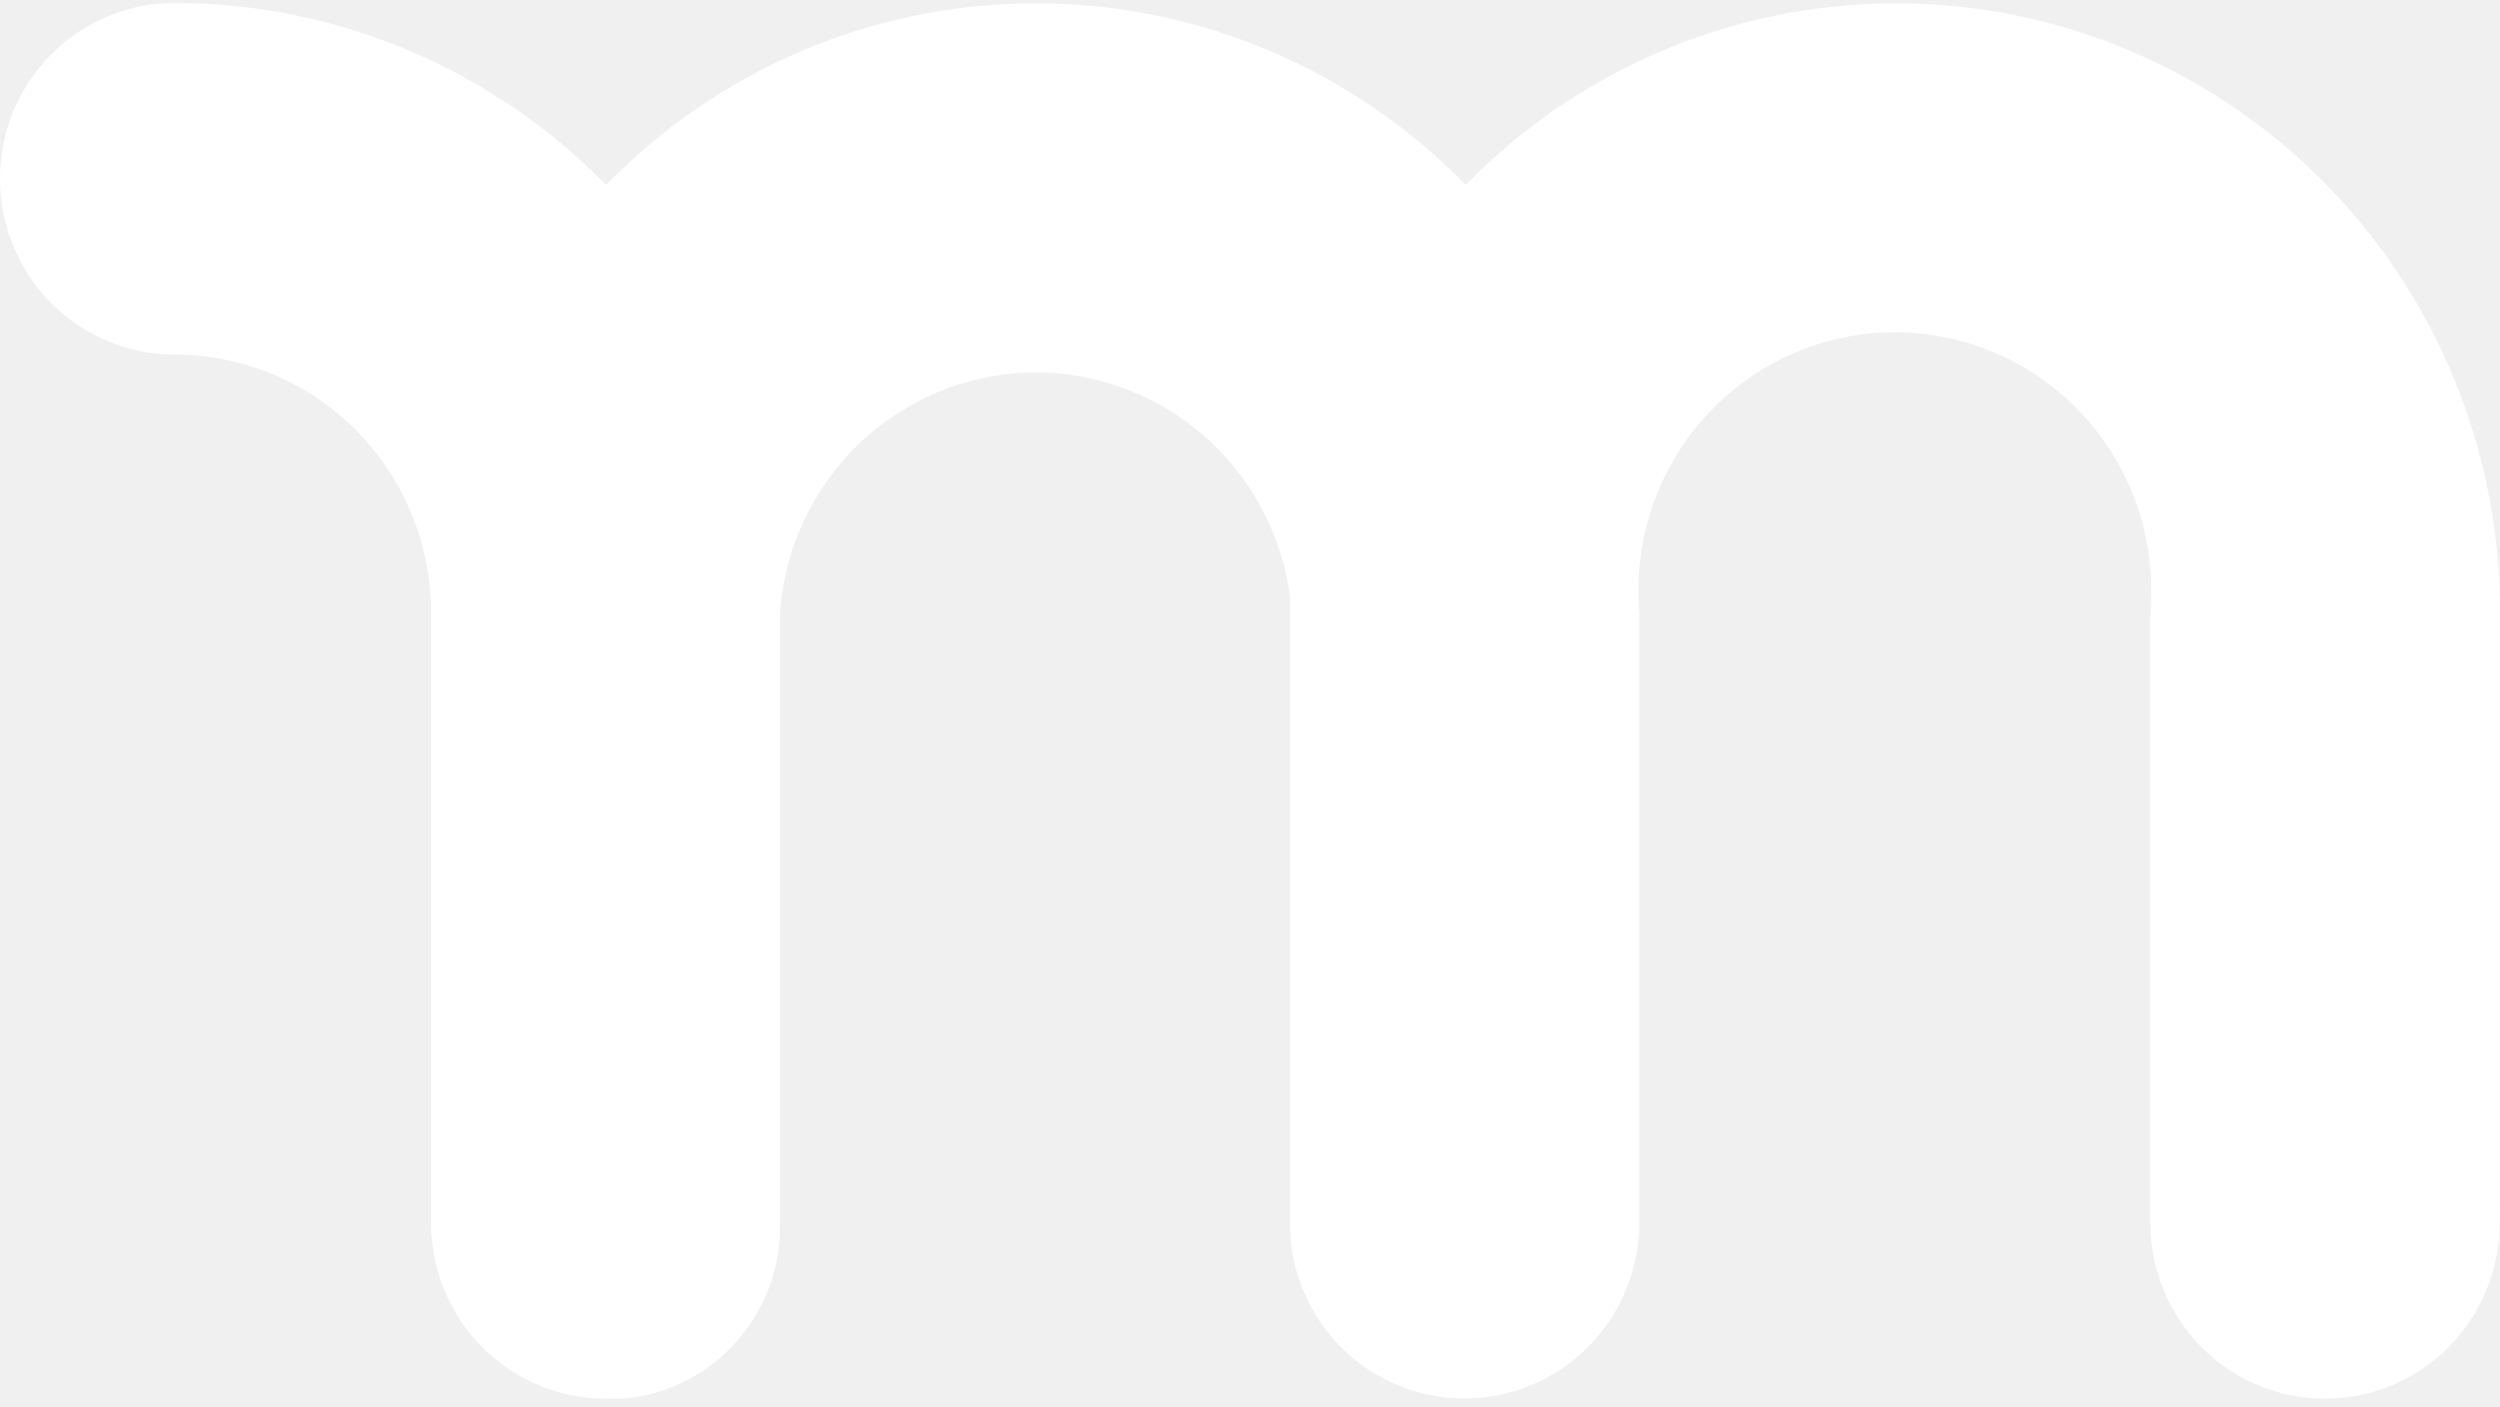
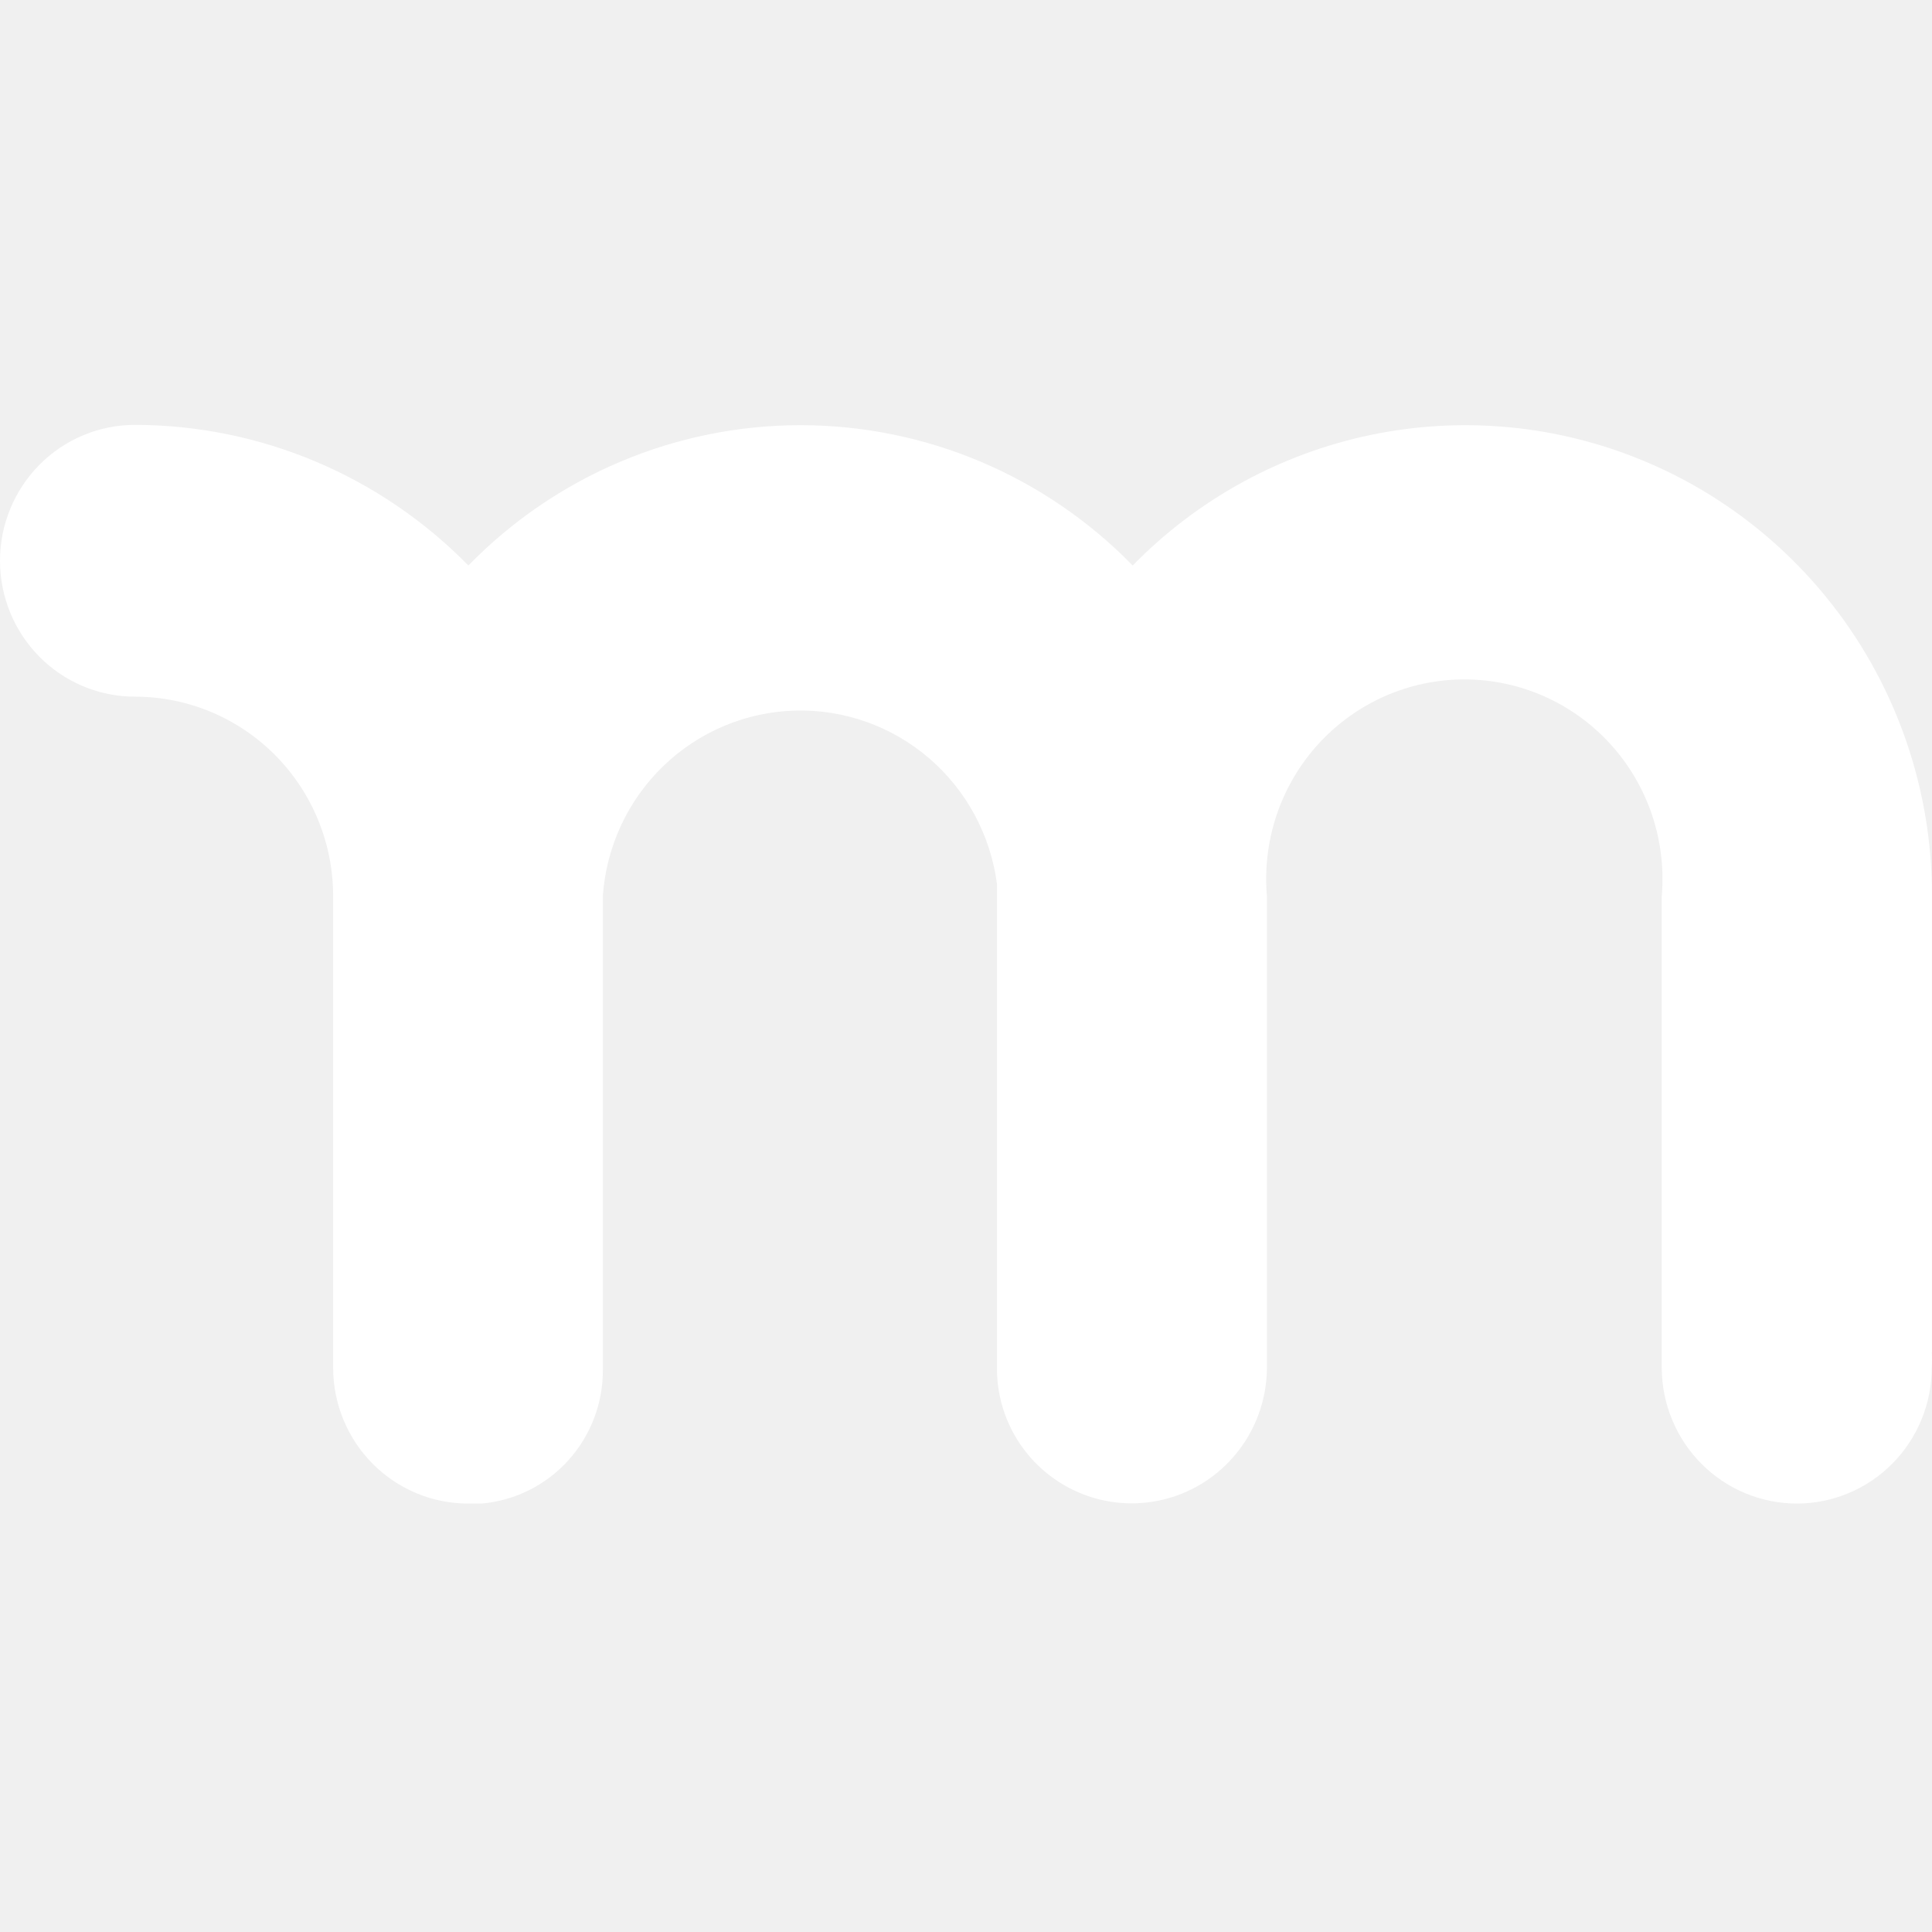
- <svg xmlns="http://www.w3.org/2000/svg" width="240" height="135" viewBox="0 0 240 135" fill="none">
-   <path d="M239.996 115.477V58.823C240.025 47.228 236.622 35.887 230.222 26.247C223.821 16.607 214.714 9.105 204.06 4.698C193.407 0.291 181.691 -0.821 170.407 1.504C159.123 3.828 148.783 9.484 140.706 17.75C135.324 12.229 128.903 7.845 121.818 4.851C114.734 1.858 107.128 0.316 99.445 0.316C91.761 0.316 84.155 1.858 77.071 4.851C69.986 7.845 63.566 12.229 58.184 17.75C52.771 12.225 46.324 7.836 39.215 4.837C32.106 1.839 24.477 0.289 16.769 0.279C12.322 0.279 8.056 2.058 4.911 5.224C1.767 8.39 0 12.684 0 17.161C0 21.638 1.767 25.932 4.911 29.098C8.056 32.264 12.322 34.043 16.769 34.043C23.297 34.043 29.558 36.653 34.174 41.301C38.791 45.948 41.384 52.251 41.384 58.823V115.477C41.384 116.128 41.384 116.747 41.384 117.398C41.384 119.615 41.818 121.81 42.66 123.858C43.503 125.906 44.738 127.767 46.295 129.335C47.853 130.902 49.701 132.146 51.736 132.994C53.77 133.843 55.951 134.279 58.153 134.279H58.707H59.814C63.949 133.921 67.798 132.006 70.592 128.917C73.387 125.828 74.922 121.792 74.891 117.614V58.823C74.891 58.637 74.891 58.482 74.891 58.296C74.891 58.111 74.891 58.575 74.891 58.73C75.337 52.612 78.021 46.877 82.425 42.636C86.828 38.396 92.638 35.95 98.729 35.773C104.82 35.595 110.76 37.699 115.4 41.677C120.039 45.654 123.048 51.223 123.844 57.305C123.844 57.801 123.844 58.327 123.844 58.823V117.398C123.822 121.32 125.173 125.126 127.66 128.146C129.864 130.818 132.832 132.741 136.16 133.656C139.488 134.57 143.015 134.431 146.262 133.256C149.509 132.082 152.318 129.93 154.307 127.093C156.297 124.256 157.37 120.871 157.382 117.398V58.823C157.087 55.401 157.502 51.955 158.6 48.702C159.698 45.45 161.456 42.464 163.762 39.932C166.068 37.4 168.872 35.379 171.995 33.996C175.118 32.613 178.493 31.899 181.905 31.899C185.317 31.899 188.692 32.613 191.815 33.996C194.938 35.379 197.742 37.4 200.048 39.932C202.354 42.464 204.111 45.45 205.21 48.702C206.308 51.955 206.723 55.401 206.428 58.823V117.398C206.436 121.872 208.205 126.162 211.348 129.326C214.491 132.49 218.752 134.271 223.197 134.279C227.644 134.279 231.909 132.501 235.054 129.335C238.199 126.169 239.966 121.875 239.966 117.398C240.011 116.758 240.011 116.116 239.966 115.477" fill="white" />
+ <svg xmlns="http://www.w3.org/2000/svg" width="20" height="20" viewBox="0 0 240 135" fill="none">
+   <path d="M239.996 115.477V58.823C240.025 47.228 236.622 35.887 230.222 26.247C223.821 16.607 214.714 9.105 204.06 4.698C193.407 0.291 181.691 -0.821 170.407 1.504C159.123 3.828 148.783 9.484 140.706 17.75C135.324 12.229 128.903 7.845 121.818 4.851C114.734 1.858 107.128 0.316 99.445 0.316C91.761 0.316 84.155 1.858 77.071 4.851C69.986 7.845 63.566 12.229 58.184 17.75C52.771 12.225 46.324 7.836 39.215 4.837C32.106 1.839 24.477 0.289 16.769 0.279C12.322 0.279 8.056 2.058 4.911 5.224C1.767 8.39 0 12.684 0 17.161C0 21.638 1.767 25.932 4.911 29.098C8.056 32.264 12.322 34.043 16.769 34.043C23.297 34.043 29.558 36.653 34.174 41.301C38.791 45.948 41.384 52.251 41.384 58.823V115.477C41.384 116.128 41.384 116.747 41.384 117.398C41.384 119.615 41.818 121.81 42.66 123.858C43.503 125.906 44.738 127.767 46.295 129.335C47.853 130.902 49.701 132.146 51.736 132.994C53.77 133.843 55.951 134.279 58.153 134.279H58.707H59.814C63.949 133.921 67.798 132.006 70.592 128.917C73.387 125.828 74.922 121.792 74.891 117.614V58.823C74.891 58.637 74.891 58.482 74.891 58.296C74.891 58.111 74.891 58.575 74.891 58.73C75.337 52.612 78.021 46.877 82.425 42.636C86.828 38.396 92.638 35.95 98.729 35.773C104.82 35.595 110.76 37.699 115.4 41.677C120.039 45.654 123.048 51.223 123.844 57.305C123.844 57.801 123.844 58.327 123.844 58.823V117.398C123.822 121.32 125.173 125.126 127.66 128.146C129.864 130.818 132.832 132.741 136.16 133.656C139.488 134.57 143.015 134.431 146.262 133.256C149.509 132.082 152.318 129.93 154.307 127.093C156.297 124.256 157.37 120.871 157.382 117.398V58.823C157.087 55.401 157.502 51.955 158.6 48.702C159.698 45.45 161.456 42.464 163.762 39.932C166.068 37.4 168.872 35.379 171.995 33.996C175.118 32.613 178.493 31.899 181.905 31.899C185.317 31.899 188.692 32.613 191.815 33.996C194.938 35.379 197.742 37.4 200.048 39.932C202.354 42.464 204.111 45.45 205.21 48.702C206.308 51.955 206.723 55.401 206.428 58.823V117.398C206.436 121.872 208.205 126.162 211.348 129.326C214.491 132.49 218.752 134.271 223.197 134.279C227.644 134.279 231.909 132.501 235.054 129.335C238.199 126.169 239.966 121.875 239.966 117.398C240.011 116.758 240.011 116.116 239.966 115.477" fill="#ffffff" />
</svg>
